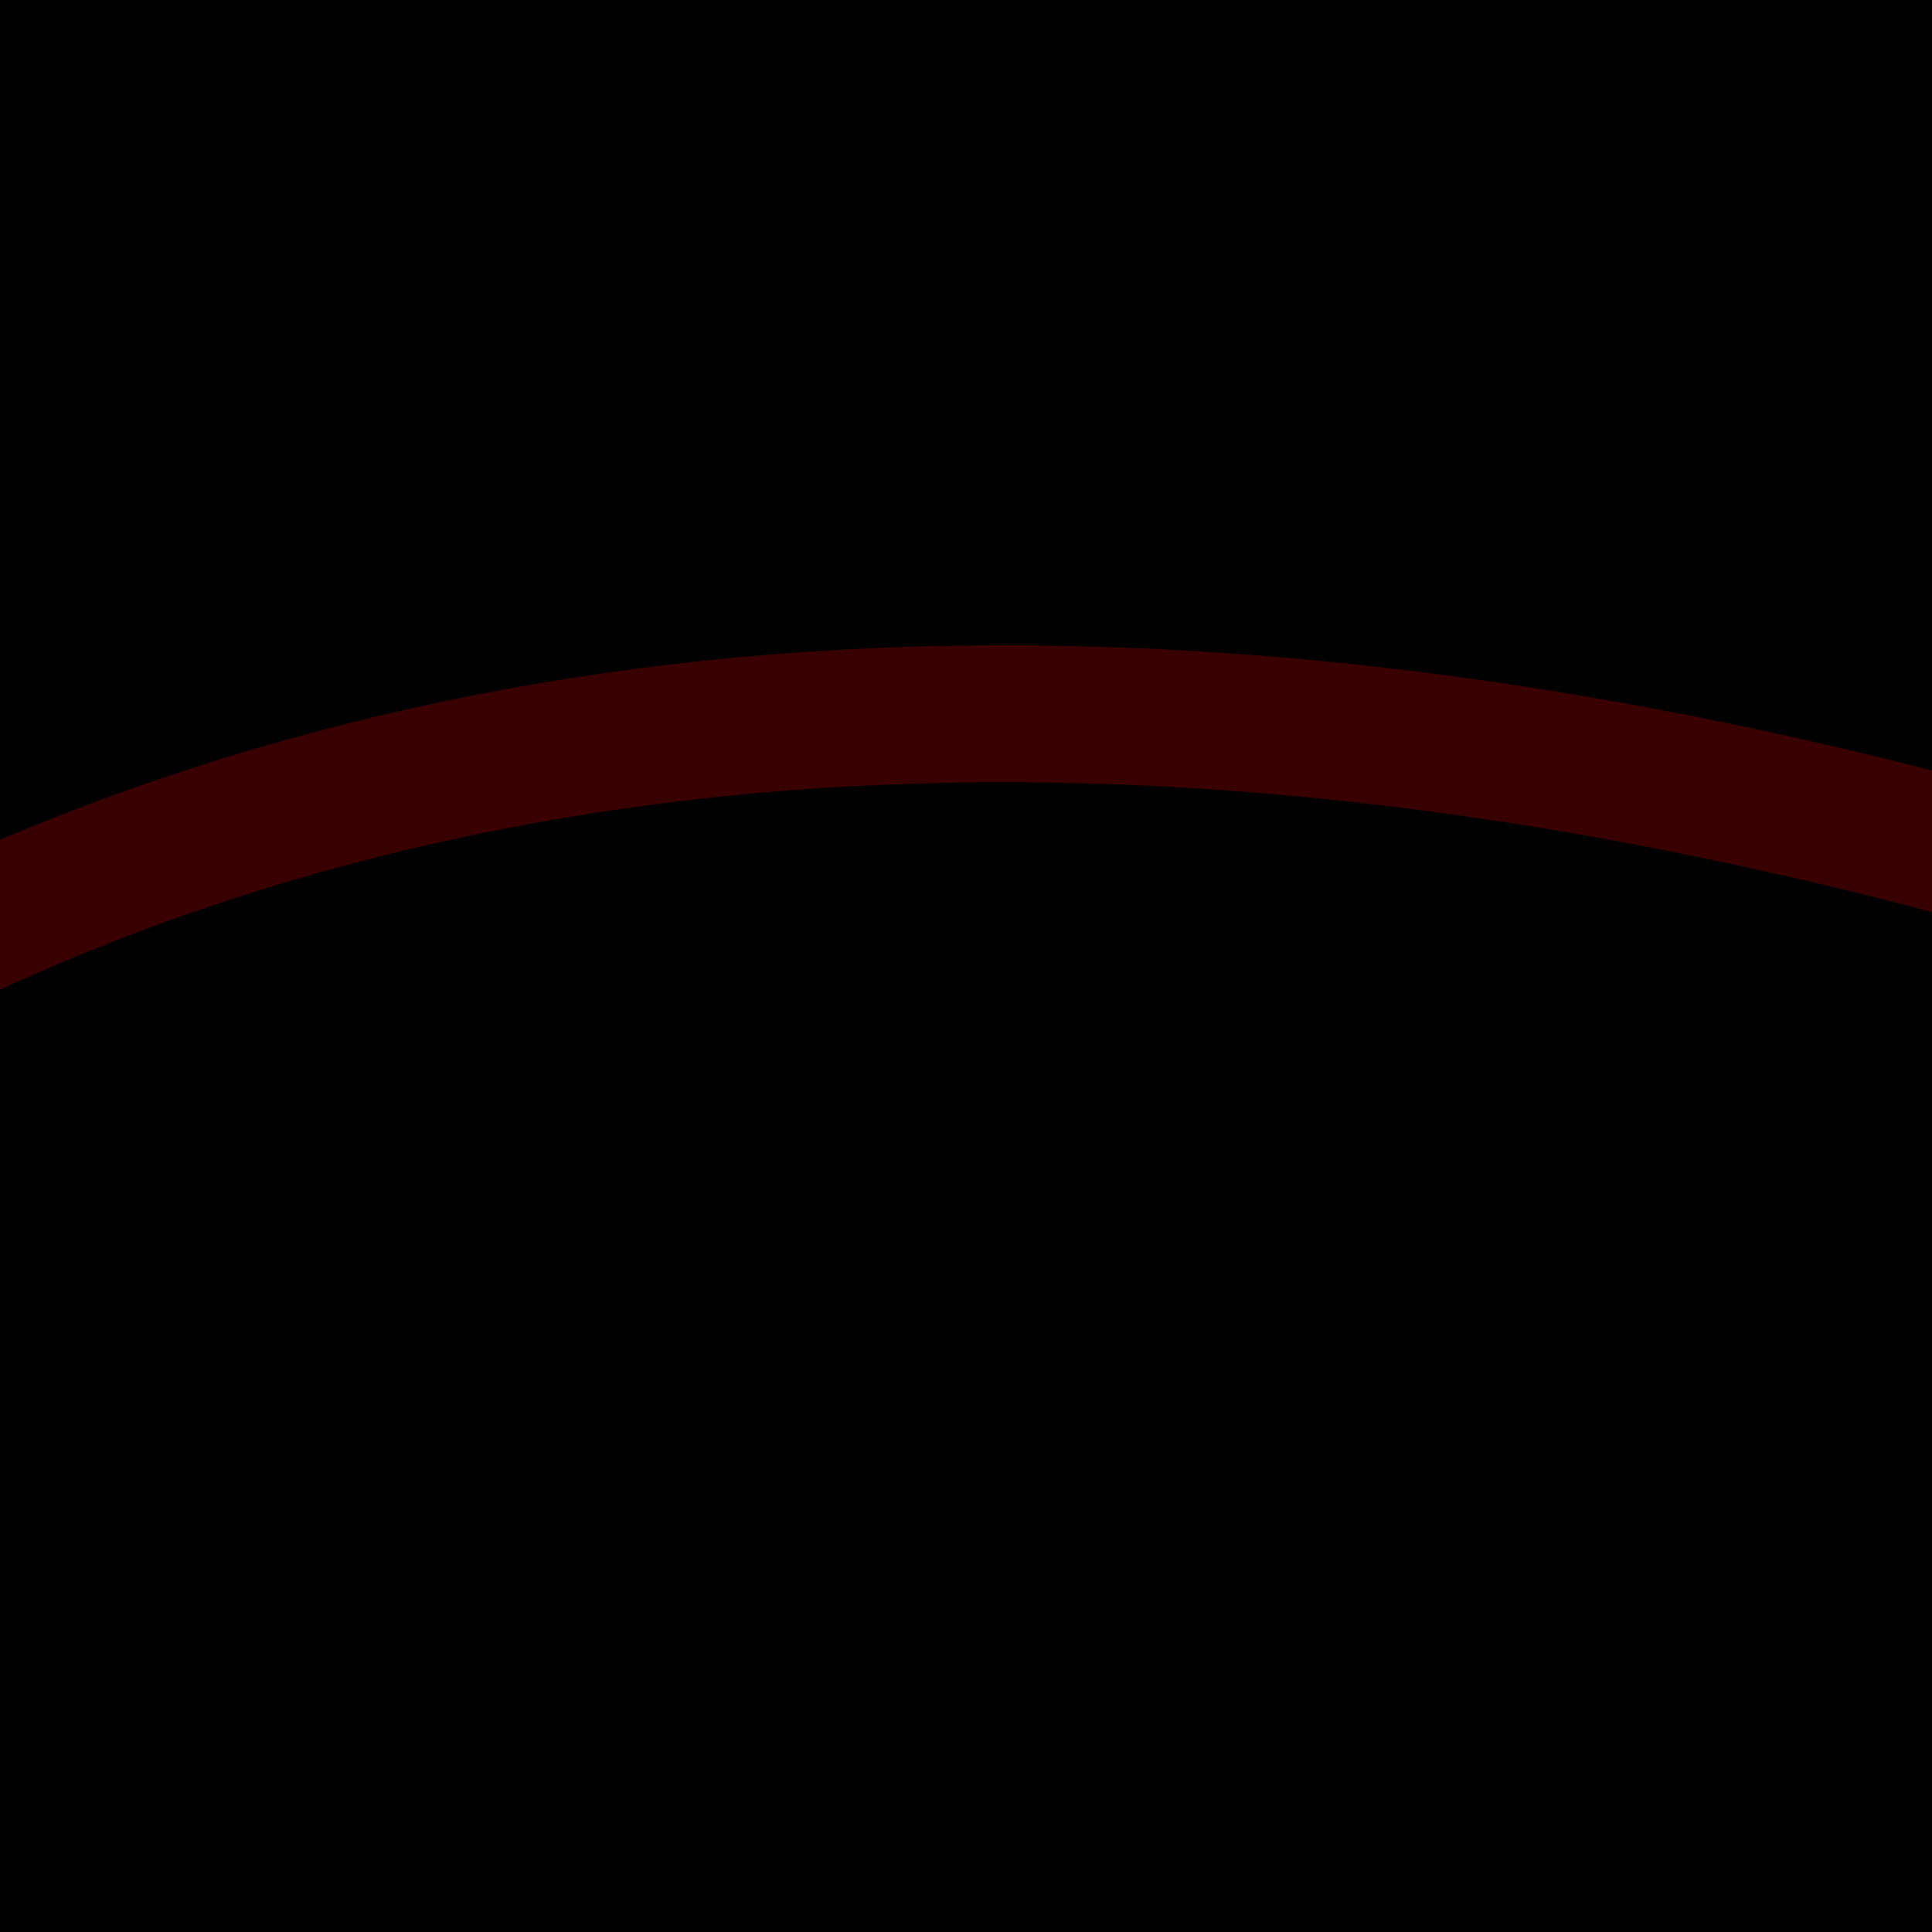
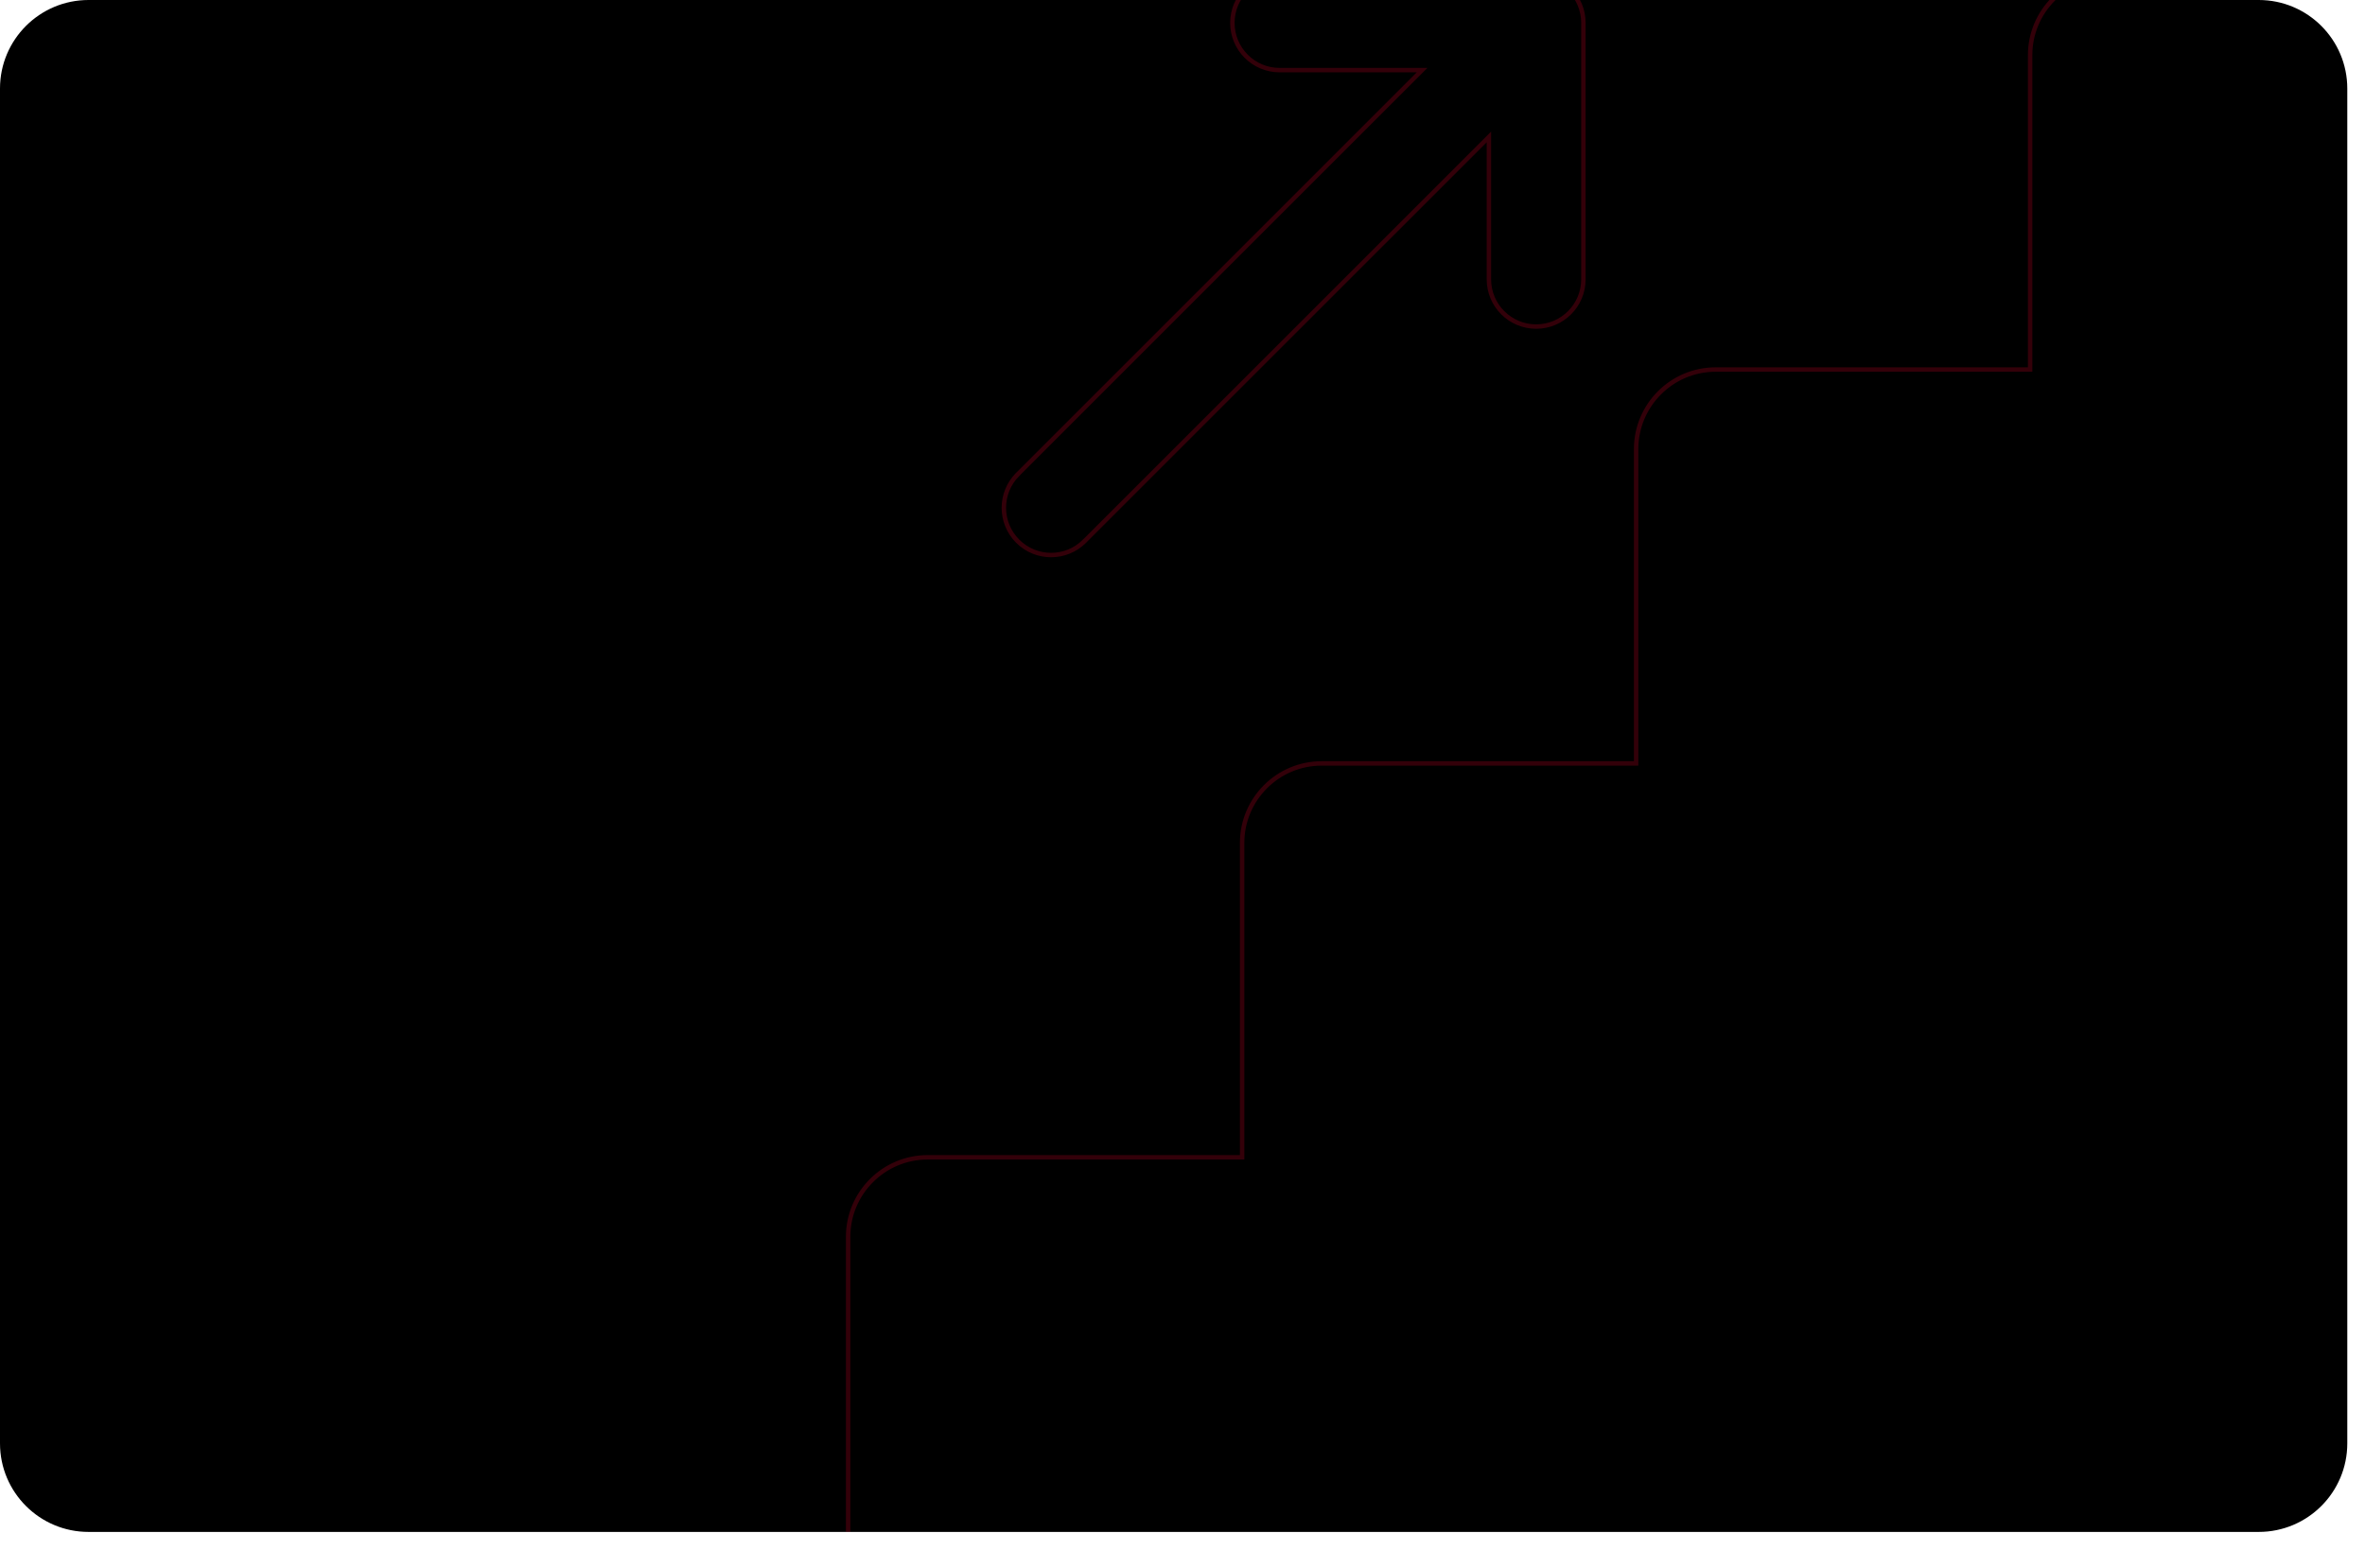
- <svg xmlns="http://www.w3.org/2000/svg" id="_Слой_2" data-name="Слой 2" viewBox="0 0 845.22 845.22">
-   <defs>
-     <style>
-       .cls-1 {
-         opacity: .22;
-       }
- 
-       .cls-2 {
-         clip-path: url(#clippath);
-       }
- 
-       .cls-3 {
-         fill: none;
-       }
- 
-       .cls-4 {
-         fill: red;
-       }
-     </style>
-     <clipPath id="clippath">
-       <rect class="cls-3" y="0" width="845.22" height="845.22" />
-     </clipPath>
-   </defs>
-   <g id="_Слой_1-2" data-name="Слой 1">
-     <g>
-       <rect y="0" width="845.22" height="845.22" />
-       <g class="cls-2">
-         <g class="cls-1">
-           <path class="cls-4" d="M-598.26,1136.38c-2.49,0-5.02-.31-7.54-.96-16.04-4.15-25.68-20.52-21.53-36.56,1.2-4.65,30.39-115.5,110.13-255.51,46.8-82.18,101.44-157.39,162.38-223.55,76.41-82.94,163.01-151.8,257.37-204.65,130.25-72.95,276.95-116.33,436.02-128.94,88.73-7.03,182.81-4.55,279.64,7.39,103.14,12.71,212.16,36.48,324.04,70.66,271.25,82.86,519.79,114.07,740.17,114.07,297.29,0,543.41-56.75,725.4-120,179.2-62.28,316.39-137.25,399.92-189.17,69.2-43.01,113.42-77.31,130.33-91.02,5.92-32.97,23.3-144.37,16.26-283.34-7.65-151.09-46.59-366.98-188.66-537.41-169.31-203.11-447.07-300.78-825.64-290.31-420.29,11.63-713.85,126.2-872.52,340.52-106.21,143.47-130.48,306.65-132.14,418.27-1.82,122.43,22.35,211.72,22.59,212.61,2.86,10.37-.06,21.49-7.64,29.12-7.58,7.63-18.67,10.63-29.06,7.84-2.66-.72-269.06-72.88-544.88-195.15C213.59-291.88,79.09-367.25-23.37-443.73c-61.71-46.06-112.52-93.18-151.01-140.04-43.46-52.91-72.47-107-86.22-160.76-31.45-122.99,14.78-244.85,137.42-362.2,11.97-11.45,30.96-11.04,42.42,.94,11.46,11.97,11.04,30.96-.94,42.42-107.31,102.68-146.82,202.11-120.78,303.96,40.99,160.34,249.35,327.9,602.54,484.55,203.15,90.11,401.22,152.63,489.28,178.72-7.1-40.45-14.89-102.5-13.96-176.67,.96-76.69,11.11-150.55,30.17-219.54,23.96-86.69,62.1-165.84,113.38-235.24,78.17-105.79,187.55-190,325.11-250.28,77-33.74,164.13-60.47,258.99-79.45,101.29-20.27,214.13-32.25,335.38-35.6,18.88-.52,37.58-.78,55.99-.78,369.75,0,644.62,105.15,817.66,312.97,67.7,81.31,119.42,178.47,153.71,288.77,27.24,87.63,43.6,183.7,48.61,285.55,8.52,172.99-18.34,301.6-19.49,306.99-1.36,6.38-4.76,12.14-9.68,16.41-2.07,1.8-51.85,44.73-145.77,103.11-86.12,53.53-227.48,130.8-411.9,194.89-207.13,71.99-425.36,113.09-648.62,122.16-31.48,1.28-63.11,1.92-94.8,1.92-248.94,0-503.89-39.39-759.38-117.44-391.13-119.49-725.18-104.06-992.86,45.85-201.43,112.81-327.04,282.8-396.94,405.54-75.82,133.14-103.9,239.79-104.18,240.85-3.5,13.52-15.68,22.49-29.02,22.49Z" />
-         </g>
-       </g>
-     </g>
+ <svg xmlns="http://www.w3.org/2000/svg" width="534" height="354" viewBox="0 0 534 354" fill="none">
+   <rect width="530" height="346" rx="20" fill="black" />
+   <mask id="mask0_115_6" style="mask-type:alpha" maskUnits="userSpaceOnUse" x="0" y="0" width="530" height="346">
+     <rect width="530" height="346" rx="20" fill="black" />
+   </mask>
+   <g mask="url(#mask0_115_6)">
+     <path d="M457.889 83.463H458.389V82.963V12.457C458.389 2.556 466.445 -5.5 476.346 -5.5H550.543C560.444 -5.5 568.5 2.556 568.5 12.457V353.543C568.5 363.444 560.444 371.5 550.543 371.5H209.457C199.556 371.5 191.5 363.444 191.5 353.543V279.346C191.5 269.445 199.556 261.389 209.457 261.389H279.963H280.463V260.889V190.383C280.463 180.482 288.519 172.426 298.42 172.426H368.926H369.426V171.926V101.42C369.426 91.519 377.482 83.463 387.383 83.463H457.889Z" stroke="#FF002E" stroke-opacity="0.2" />
+     <path d="M320.241 16.693L321.095 15.839H319.888H288.934C283.041 15.839 278.264 11.062 278.264 5.17C278.264 -0.723 283.041 -5.5 288.934 -5.5H346.854C352.746 -5.5 357.523 -0.723 357.523 5.17V63.089C357.523 68.982 352.746 73.759 346.854 73.759C340.961 73.759 336.184 68.982 336.184 63.089V32.135V30.928L335.33 31.782L244.876 122.235L245.23 122.589L244.876 122.235C242.793 124.318 240.063 125.36 237.332 125.36C234.601 125.36 231.872 124.319 229.788 122.235C225.621 118.068 225.621 111.312 229.788 107.146L229.435 106.793L229.788 107.146L320.241 16.693Z" stroke="#FF002E" stroke-opacity="0.2" />
  </g>
</svg>
